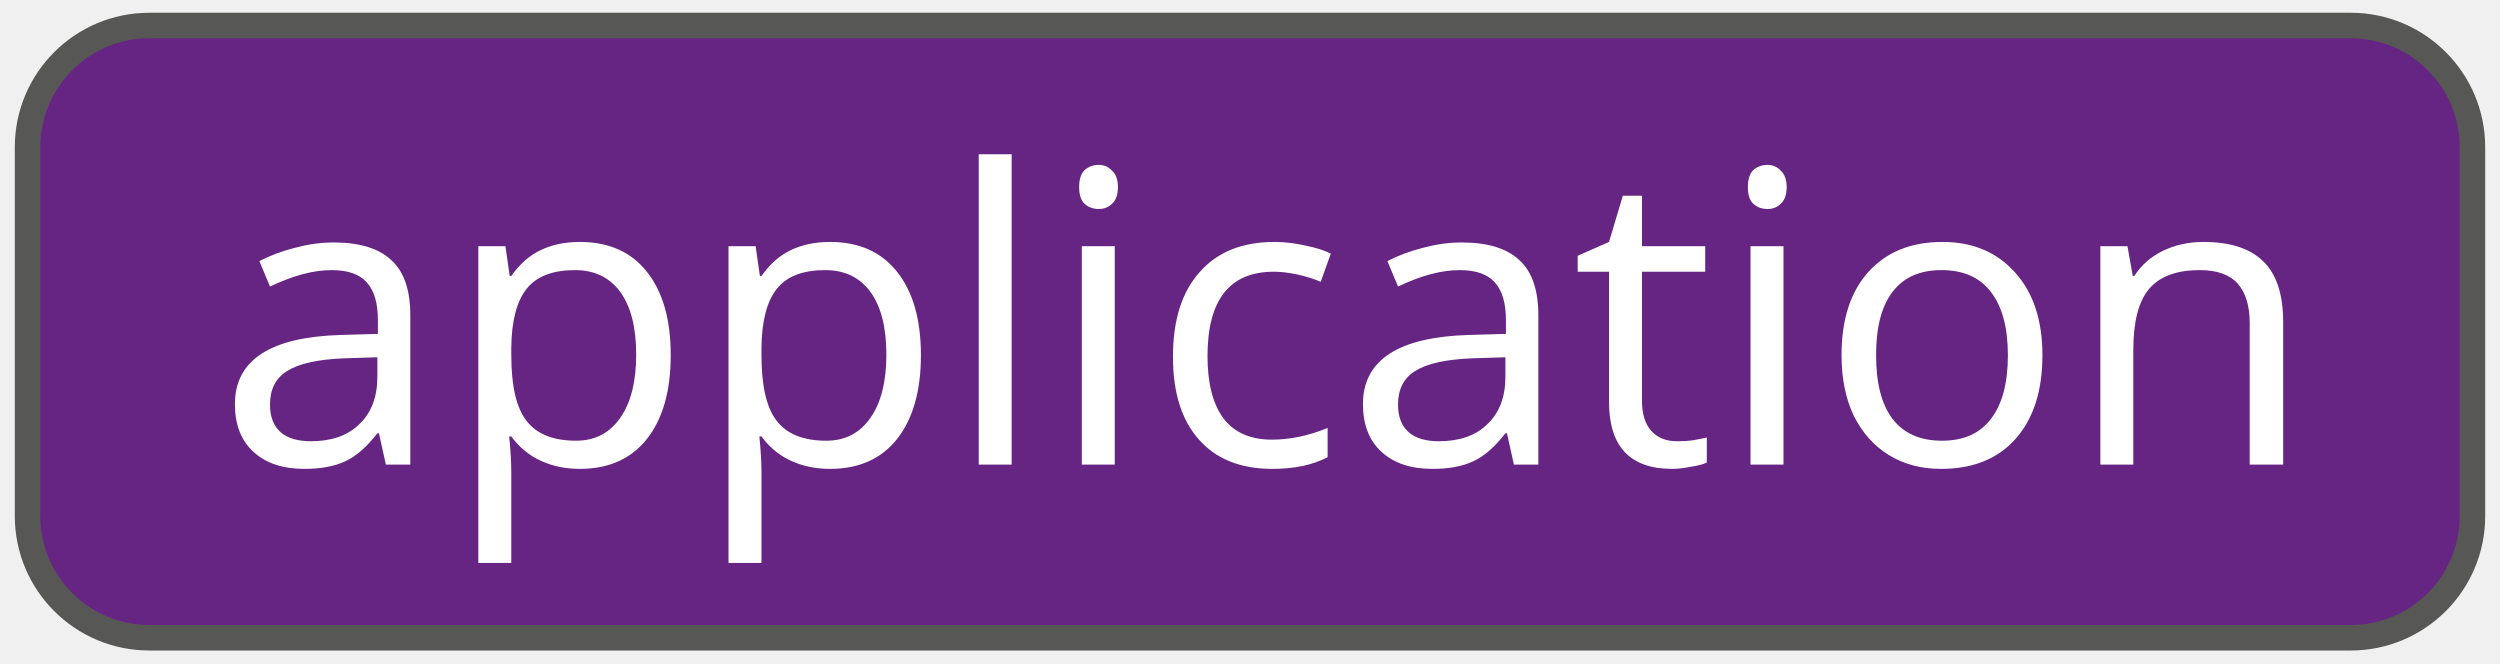
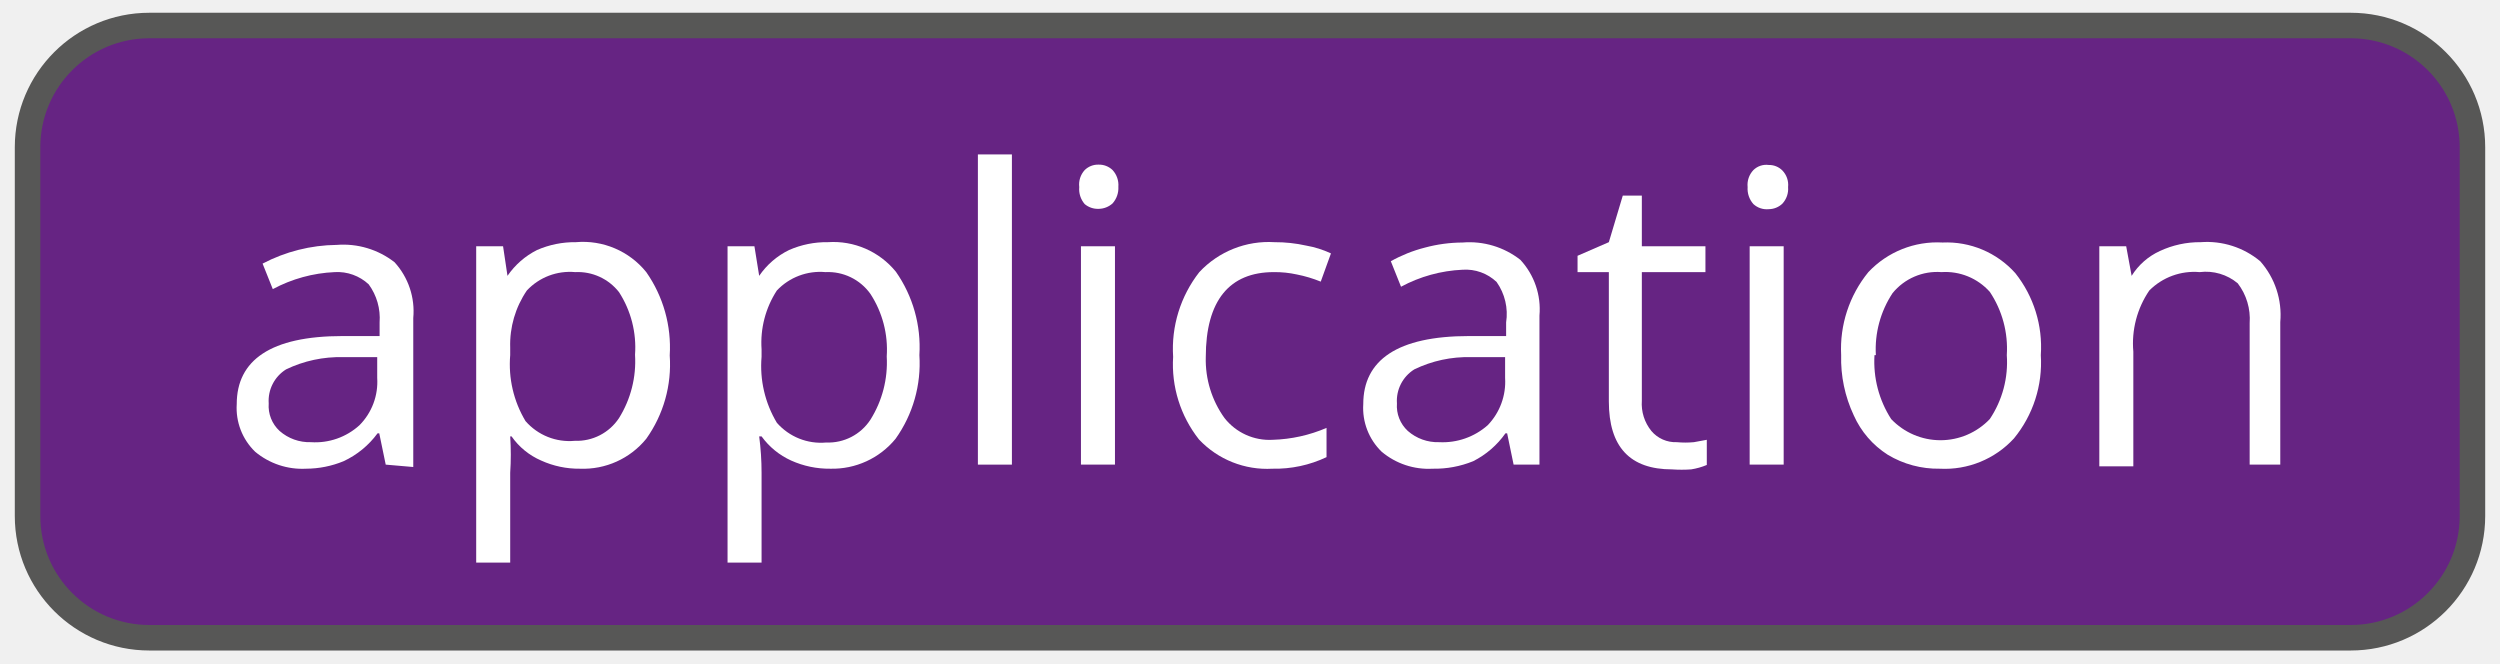
<svg xmlns="http://www.w3.org/2000/svg" id="Layer_1" data-name="Layer 1" viewBox="0 0 73.5 19.5">
  <defs>
-     <style>.cls-1{fill:#662483;stroke:#575756;stroke-miterlimit:10;stroke-width:0.75px;}.cls-2{font-size:12px;fill:#fff;font-family:OpenSans, Open Sans;}</style>
+     <style>.cls-1{fill:#662483;stroke:#575756;stroke-miterlimit:10;stroke-width:0.75px;}.cls-2{fill:#fff;}</style>
  </defs>
  <rect class="cls-1" x="0.81" y="0.75" width="71.88" height="18" rx="3.58" />
-   <text class="cls-2" transform="translate(6.36 13.66)">application</text>
+   <path class="cls-2" d="M11.34,13.66l-.19-.92H11.1a2.6,2.6,0,0,1-1,.82A2.91,2.91,0,0,1,9,13.78a2.16,2.16,0,0,1-1.5-.5,1.79,1.79,0,0,1-.54-1.4c0-1.29,1-2,3.11-2l1.09,0v-.4a1.68,1.68,0,0,0-.32-1.12,1.35,1.35,0,0,0-1-.36,4.24,4.24,0,0,0-1.82.5l-.3-.75a4.8,4.8,0,0,1,2.18-.55,2.45,2.45,0,0,1,1.7.51,2.14,2.14,0,0,1,.55,1.64v4.38ZM9.14,13a1.93,1.93,0,0,0,1.43-.5,1.81,1.81,0,0,0,.52-1.39V10.5l-1,0a3.65,3.65,0,0,0-1.68.36,1.09,1.09,0,0,0-.51,1,1,1,0,0,0,.32.81A1.33,1.33,0,0,0,9.14,13Z" />
+   <path class="cls-2" d="M17.05,13.78a2.68,2.68,0,0,1-1.14-.24,2.06,2.06,0,0,1-.87-.71H15A8.11,8.11,0,0,1,15,13.9v2.64h-1V7.24h.79l.13.87h0a2.31,2.31,0,0,1,.87-.76,2.76,2.76,0,0,1,1.14-.23A2.39,2.39,0,0,1,19,8a3.86,3.86,0,0,1,.69,2.45A3.76,3.76,0,0,1,19,12.9,2.39,2.39,0,0,1,17.05,13.78ZM16.91,8a1.73,1.73,0,0,0-1.42.54A2.82,2.82,0,0,0,15,10.22v.22a3.24,3.24,0,0,0,.45,1.94,1.71,1.71,0,0,0,1.45.58,1.49,1.49,0,0,0,1.3-.67,3.16,3.16,0,0,0,.47-1.86,3,3,0,0,0-.47-1.84A1.54,1.54,0,0,0,16.91,8Z" />
+   <path class="cls-2" d="M24.41,13.78a2.72,2.72,0,0,1-1.15-.24,2.19,2.19,0,0,1-.87-.71h-.07a8.11,8.11,0,0,1,.07,1.07v2.64h-1V7.24h.79l.14.87h0a2.26,2.26,0,0,1,.88-.76,2.73,2.73,0,0,1,1.14-.23,2.37,2.37,0,0,1,2,.87,3.86,3.86,0,0,1,.69,2.45,3.81,3.81,0,0,1-.7,2.46A2.4,2.4,0,0,1,24.41,13.78ZM24.27,8a1.75,1.75,0,0,0-1.43.54,2.82,2.82,0,0,0-.45,1.73v.22a3.24,3.24,0,0,0,.45,1.94,1.72,1.72,0,0,0,1.45.58,1.48,1.48,0,0,0,1.3-.67,3.16,3.16,0,0,0,.48-1.86,3,3,0,0,0-.48-1.84A1.53,1.53,0,0,0,24.27,8Z" />
+   <path class="cls-2" d="M29.75,13.66h-1V4.54h1Z" />
+   <path class="cls-2" d="M31.73,5.5A.63.63,0,0,1,31.89,5a.56.56,0,0,1,.41-.16.57.57,0,0,1,.41.16.65.65,0,0,1,.17.49.68.68,0,0,1-.17.49.62.62,0,0,1-.41.16A.6.6,0,0,1,31.89,6,.67.67,0,0,1,31.73,5.5Zm1.05,8.16h-1V7.24h1Z" />
+   <path class="cls-2" d="M37.41,13.78a2.75,2.75,0,0,1-2.16-.86,3.56,3.56,0,0,1-.76-2.43A3.66,3.66,0,0,1,35.26,8a2.79,2.79,0,0,1,2.21-.88,4.2,4.2,0,0,1,.93.1,2.86,2.86,0,0,1,.73.23l-.3.83a3.8,3.8,0,0,0-.7-.21A3,3,0,0,0,37.45,8c-1.3,0-2,.83-2,2.5A2.93,2.93,0,0,0,36,12.29a1.68,1.68,0,0,0,1.42.64A4.32,4.32,0,0,0,39,12.58v.86A3.53,3.53,0,0,1,37.41,13.78Z" />
+   <path class="cls-2" d="M44.5,13.66l-.19-.92h-.05a2.58,2.58,0,0,1-.95.82,3,3,0,0,1-1.19.22,2.14,2.14,0,0,1-1.5-.5,1.79,1.79,0,0,1-.54-1.4c0-1.29,1-2,3.11-2l1.09,0v-.4A1.63,1.63,0,0,0,44,8.29a1.32,1.32,0,0,0-1-.36,4.21,4.21,0,0,0-1.81.5l-.3-.75a4.16,4.16,0,0,1,1-.4A4.33,4.33,0,0,1,43,7.13a2.43,2.43,0,0,1,1.7.51,2.14,2.14,0,0,1,.56,1.64v4.38ZM42.31,13a2,2,0,0,0,1.43-.5,1.84,1.84,0,0,0,.51-1.39V10.5l-1,0a3.6,3.6,0,0,0-1.67.36,1.09,1.09,0,0,0-.51,1,1,1,0,0,0,.32.81A1.33,1.33,0,0,0,42.31,13Z" />
+   <path class="cls-2" d="M49.3,13a2.67,2.67,0,0,0,.5,0l.38-.07v.74a2,2,0,0,1-.46.13,4,4,0,0,1-.56,0c-1.24,0-1.86-.66-1.86-2V8h-.92V7.52l.92-.4.41-1.37h.56V7.24h1.87V8H48.27v3.78a1.27,1.27,0,0,0,.28.89A.93.93,0,0,0,49.3,13Z" />
+   <path class="cls-2" d="M51.38,5.5A.63.63,0,0,1,51.55,5,.54.54,0,0,1,52,4.85a.55.55,0,0,1,.4.16.61.61,0,0,1,.17.49.64.64,0,0,1-.17.49.59.59,0,0,1-.4.16A.58.58,0,0,1,51.55,6,.68.68,0,0,1,51.38,5.5Zm1.06,8.16h-1V7.24h1Z" />
+   <path class="cls-2" d="M60,10.44a3.51,3.51,0,0,1-.79,2.45,2.76,2.76,0,0,1-2.18.89,2.87,2.87,0,0,1-1.53-.41,2.65,2.65,0,0,1-1-1.16,3.91,3.91,0,0,1-.37-1.77A3.57,3.57,0,0,1,54.93,8a2.78,2.78,0,0,1,2.18-.87,2.71,2.71,0,0,1,2.14.9A3.49,3.49,0,0,1,60,10.44Zm-4.89,0a3.12,3.12,0,0,0,.49,1.88,2,2,0,0,0,2.9,0,3,3,0,0,0,.5-1.88,3,3,0,0,0-.5-1.86A1.75,1.75,0,0,0,57.08,8a1.69,1.69,0,0,0-1.44.62A3,3,0,0,0,55.15,10.44Z" />
+   <path class="cls-2" d="M66.14,13.66V9.5a1.72,1.72,0,0,0-.35-1.17A1.46,1.46,0,0,0,64.67,8a1.86,1.86,0,0,0-1.48.54,2.76,2.76,0,0,0-.47,1.8v3.37h-1V7.24h.79l.16.87h0a1.91,1.91,0,0,1,.83-.73,2.78,2.78,0,0,1,1.2-.26,2.45,2.45,0,0,1,1.75.56,2.38,2.38,0,0,1,.59,1.79v4.19Z" />
</svg>
